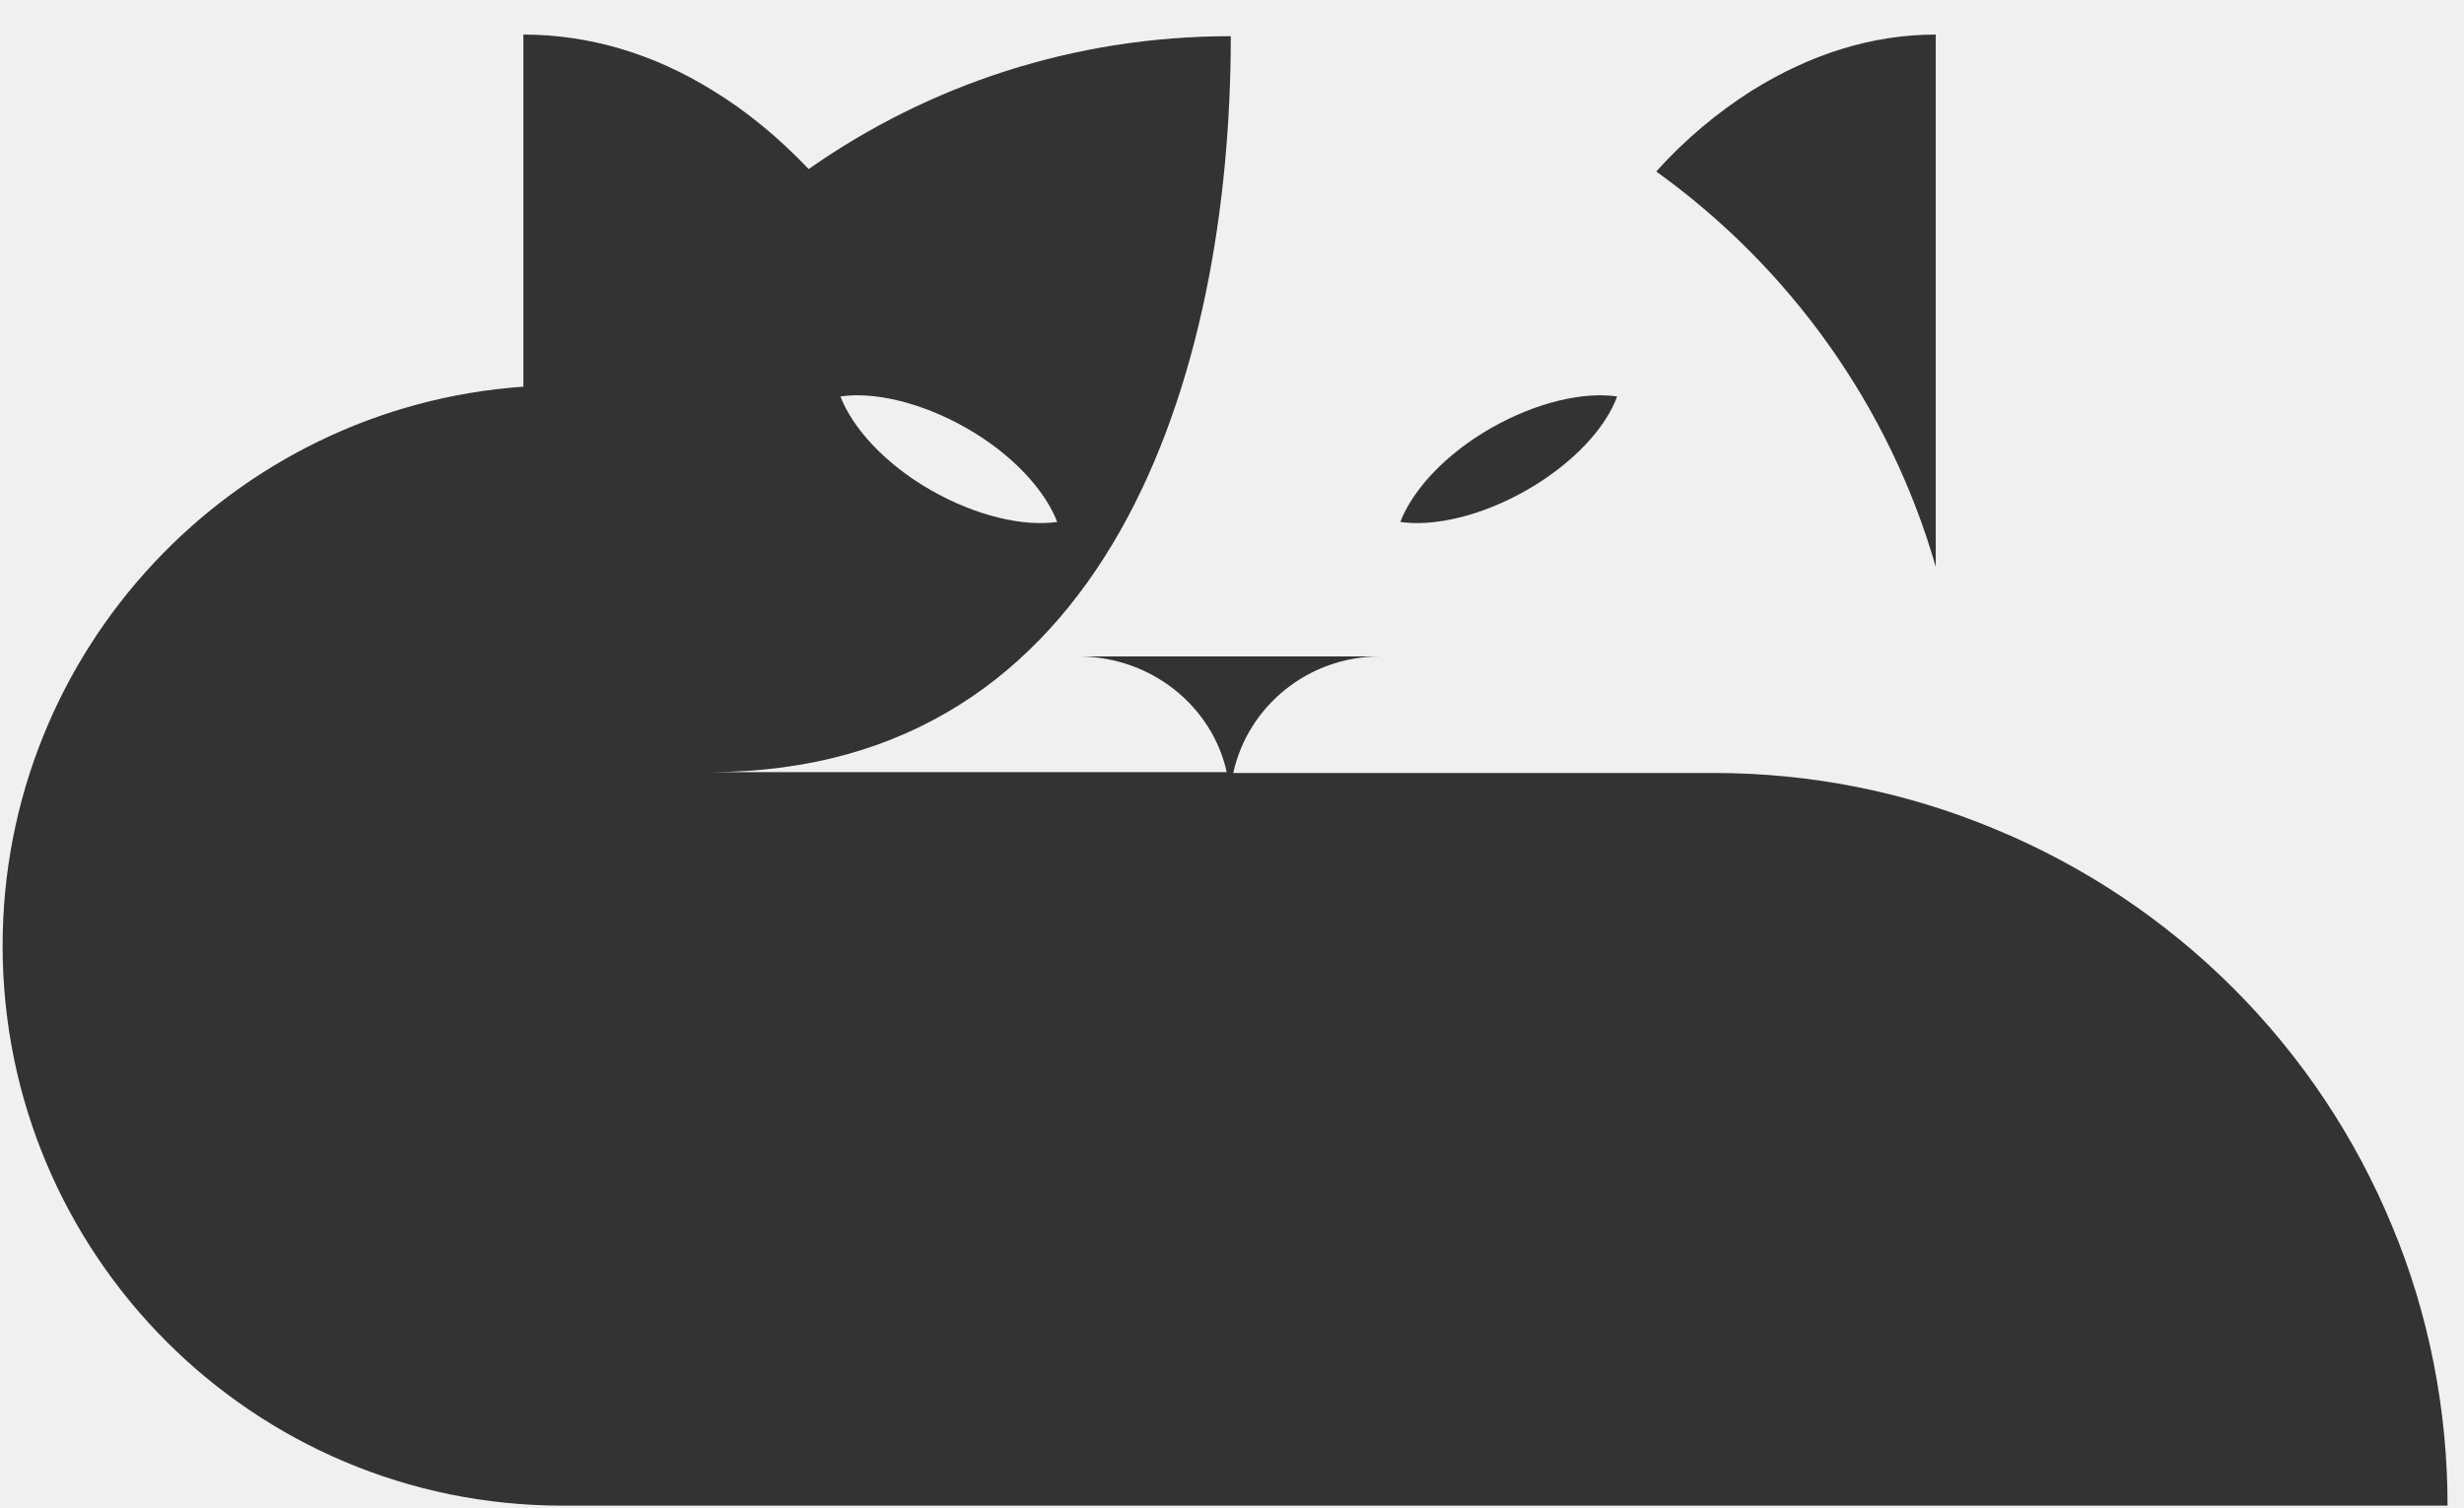
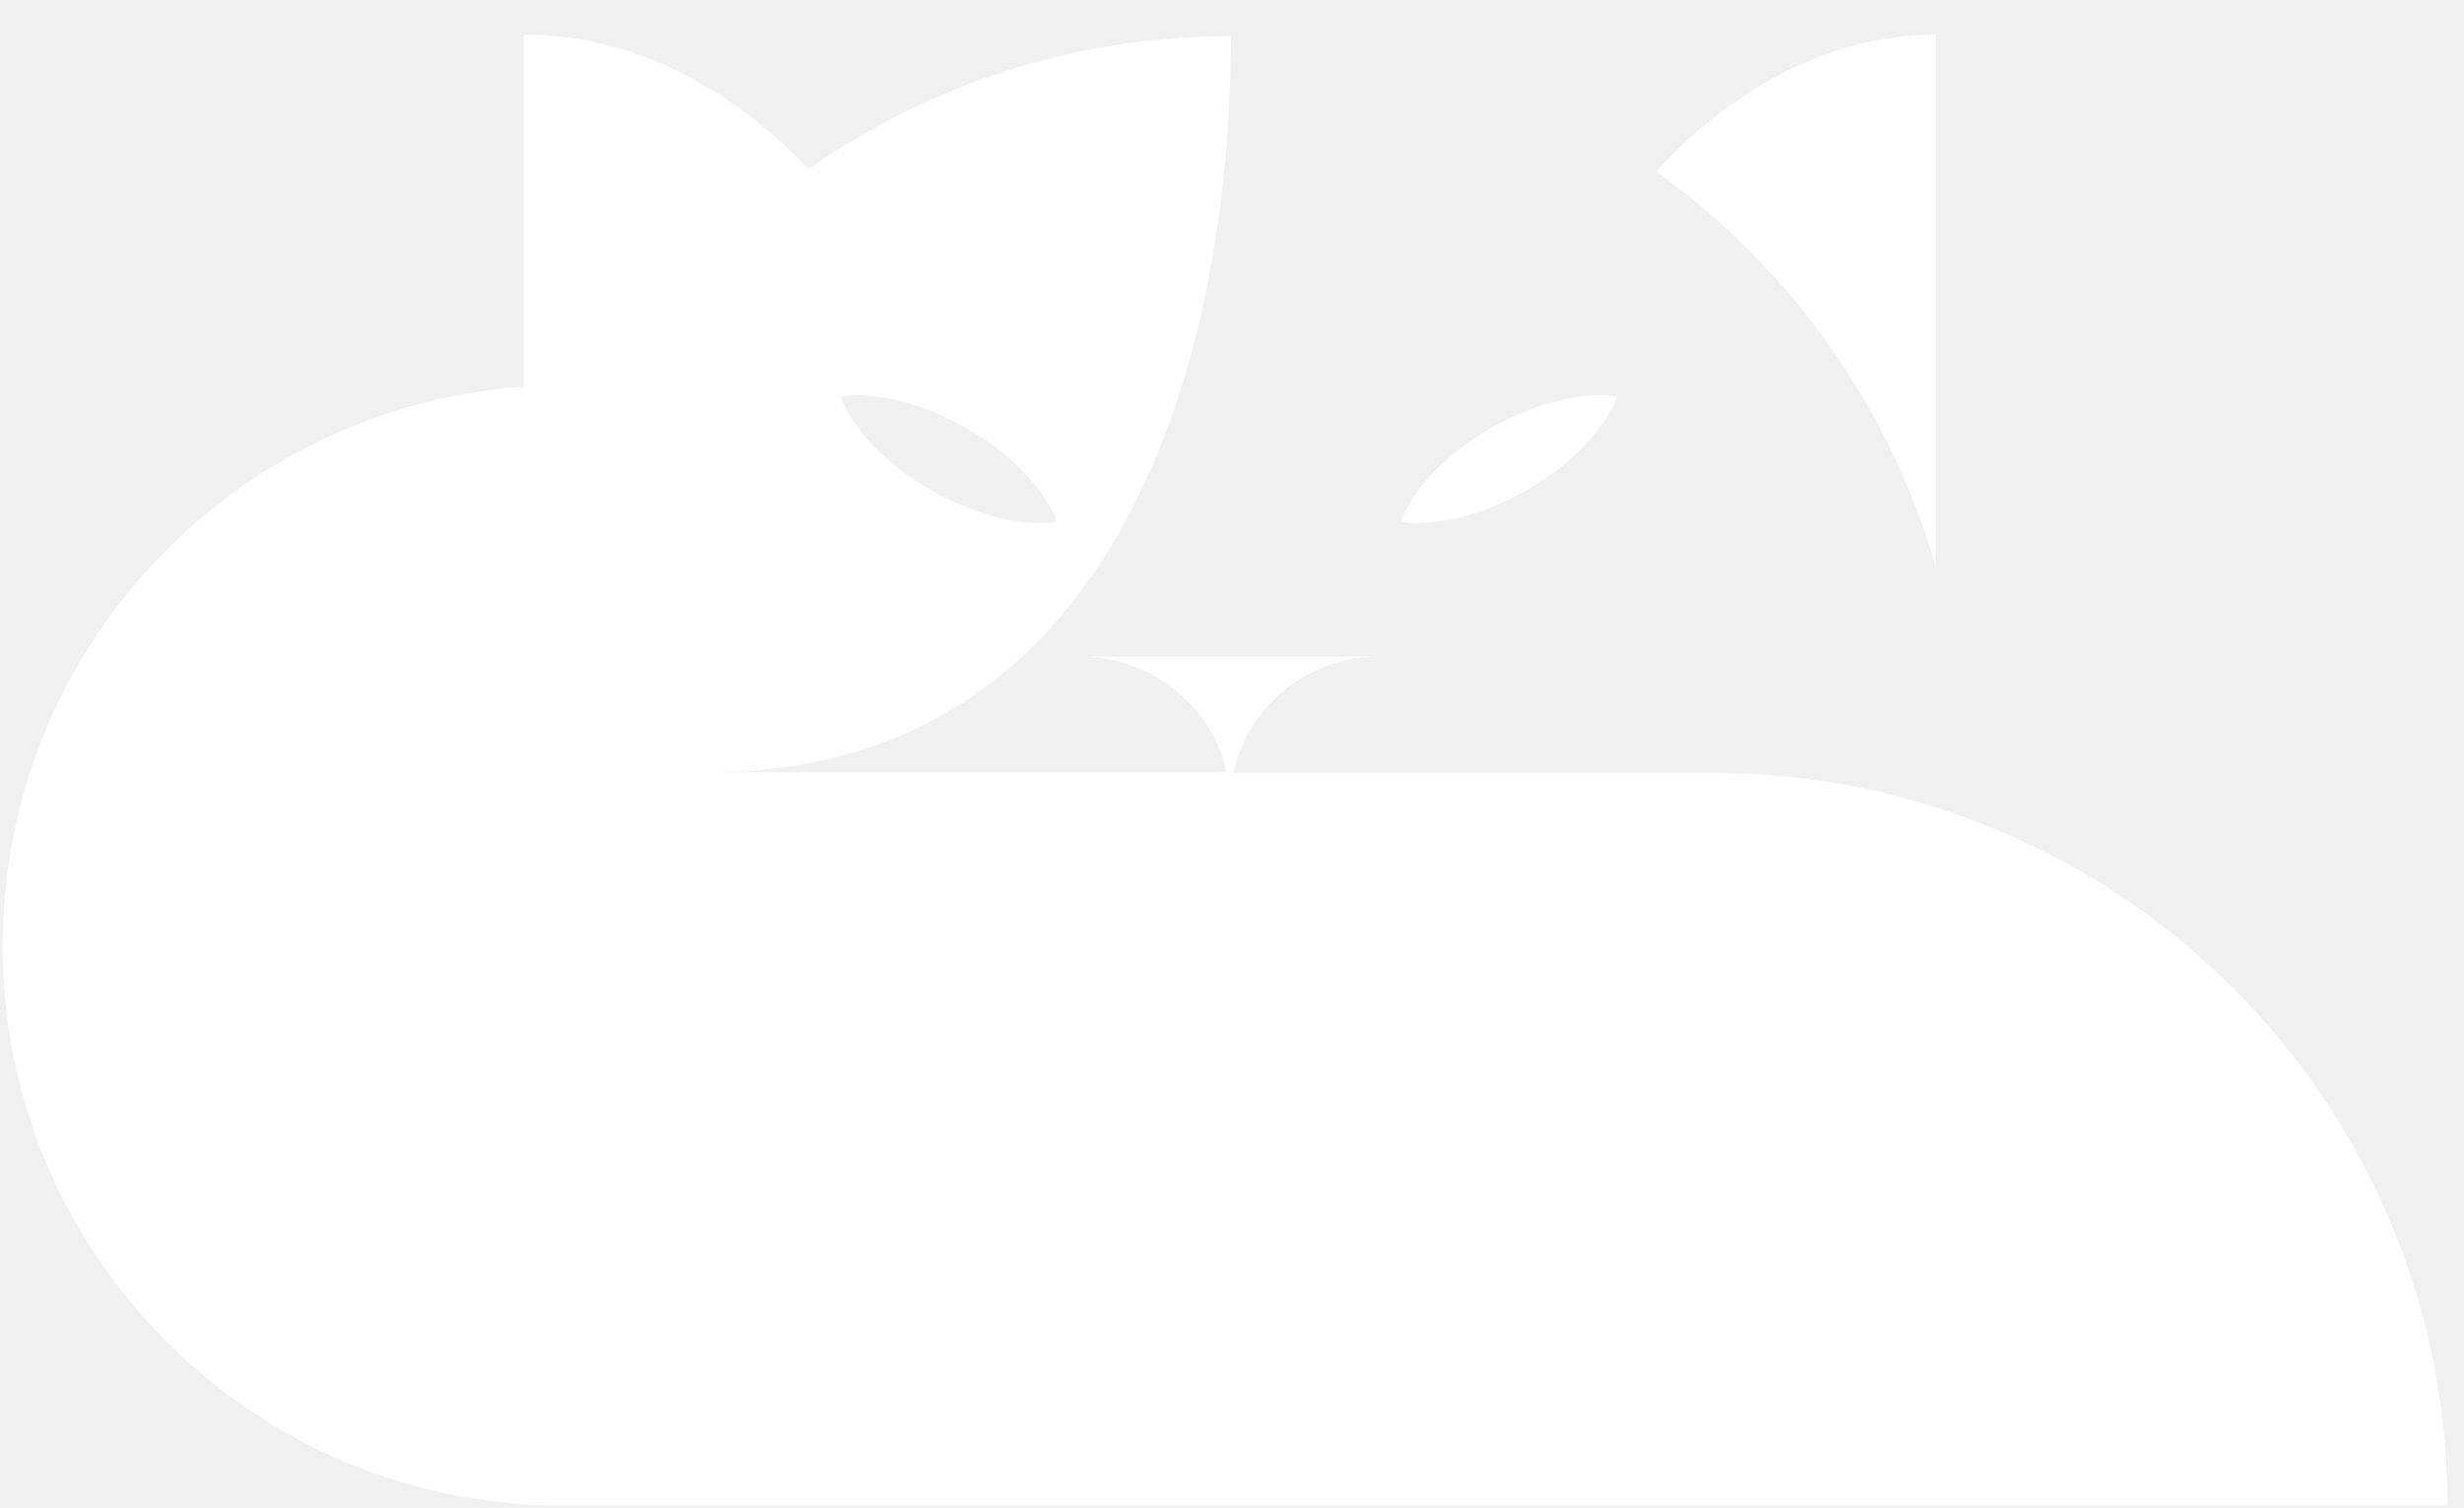
<svg xmlns="http://www.w3.org/2000/svg" width="67" height="41" viewBox="0 0 67 41" fill="none">
-   <path d="M45.035 4.663C45.833 3.777 46.719 3.045 47.628 2.469C49.224 1.472 50.908 0.94 52.636 0.94V15.411C51.373 11.023 48.648 7.256 45.035 4.663ZM66.553 40.94H15.296C6.875 40.94 0.071 34.115 0.071 25.716C0.071 17.671 6.321 11.068 14.232 10.514V0.94C16.005 0.94 17.756 1.45 19.395 2.469C20.304 3.023 21.19 3.755 21.988 4.597C25.246 2.314 29.19 0.984 33.467 0.984C33.467 10.225 30.143 20.973 19.329 20.995H33.357C32.958 19.201 31.318 17.871 29.368 17.849H37.523C35.573 17.849 33.933 19.201 33.534 21.018H46.609C49.224 21.018 51.816 21.527 54.254 22.547C56.67 23.544 58.886 25.029 60.725 26.868C62.587 28.73 64.049 30.924 65.046 33.339C66.044 35.732 66.553 38.325 66.553 40.94ZM22.852 10.78C23.185 11.644 24.071 12.619 25.312 13.328C26.553 14.037 27.839 14.325 28.747 14.192C28.415 13.328 27.528 12.353 26.287 11.644C25.046 10.935 23.761 10.646 22.852 10.78ZM41.512 13.328C40.271 14.037 38.985 14.325 38.077 14.192C38.409 13.328 39.296 12.353 40.537 11.644C41.778 10.935 43.063 10.646 43.972 10.78C43.661 11.644 42.753 12.619 41.512 13.328Z" fill="#333" />
+   <path d="M45.035 4.663C45.833 3.777 46.719 3.045 47.628 2.469C49.224 1.472 50.908 0.94 52.636 0.94V15.411C51.373 11.023 48.648 7.256 45.035 4.663ZM66.553 40.94H15.296C6.875 40.94 0.071 34.115 0.071 25.716C0.071 17.671 6.321 11.068 14.232 10.514V0.94C16.005 0.94 17.756 1.45 19.395 2.469C20.304 3.023 21.19 3.755 21.988 4.597C25.246 2.314 29.19 0.984 33.467 0.984C33.467 10.225 30.143 20.973 19.329 20.995H33.357C32.958 19.201 31.318 17.871 29.368 17.849H37.523C35.573 17.849 33.933 19.201 33.534 21.018H46.609C49.224 21.018 51.816 21.527 54.254 22.547C56.67 23.544 58.886 25.029 60.725 26.868C62.587 28.73 64.049 30.924 65.046 33.339C66.044 35.732 66.553 38.325 66.553 40.94ZM22.852 10.78C23.185 11.644 24.071 12.619 25.312 13.328C26.553 14.037 27.839 14.325 28.747 14.192C28.415 13.328 27.528 12.353 26.287 11.644C25.046 10.935 23.761 10.646 22.852 10.78ZM41.512 13.328C40.271 14.037 38.985 14.325 38.077 14.192C38.409 13.328 39.296 12.353 40.537 11.644C41.778 10.935 43.063 10.646 43.972 10.78C43.661 11.644 42.753 12.619 41.512 13.328Z" fill="#fff" />
</svg>
